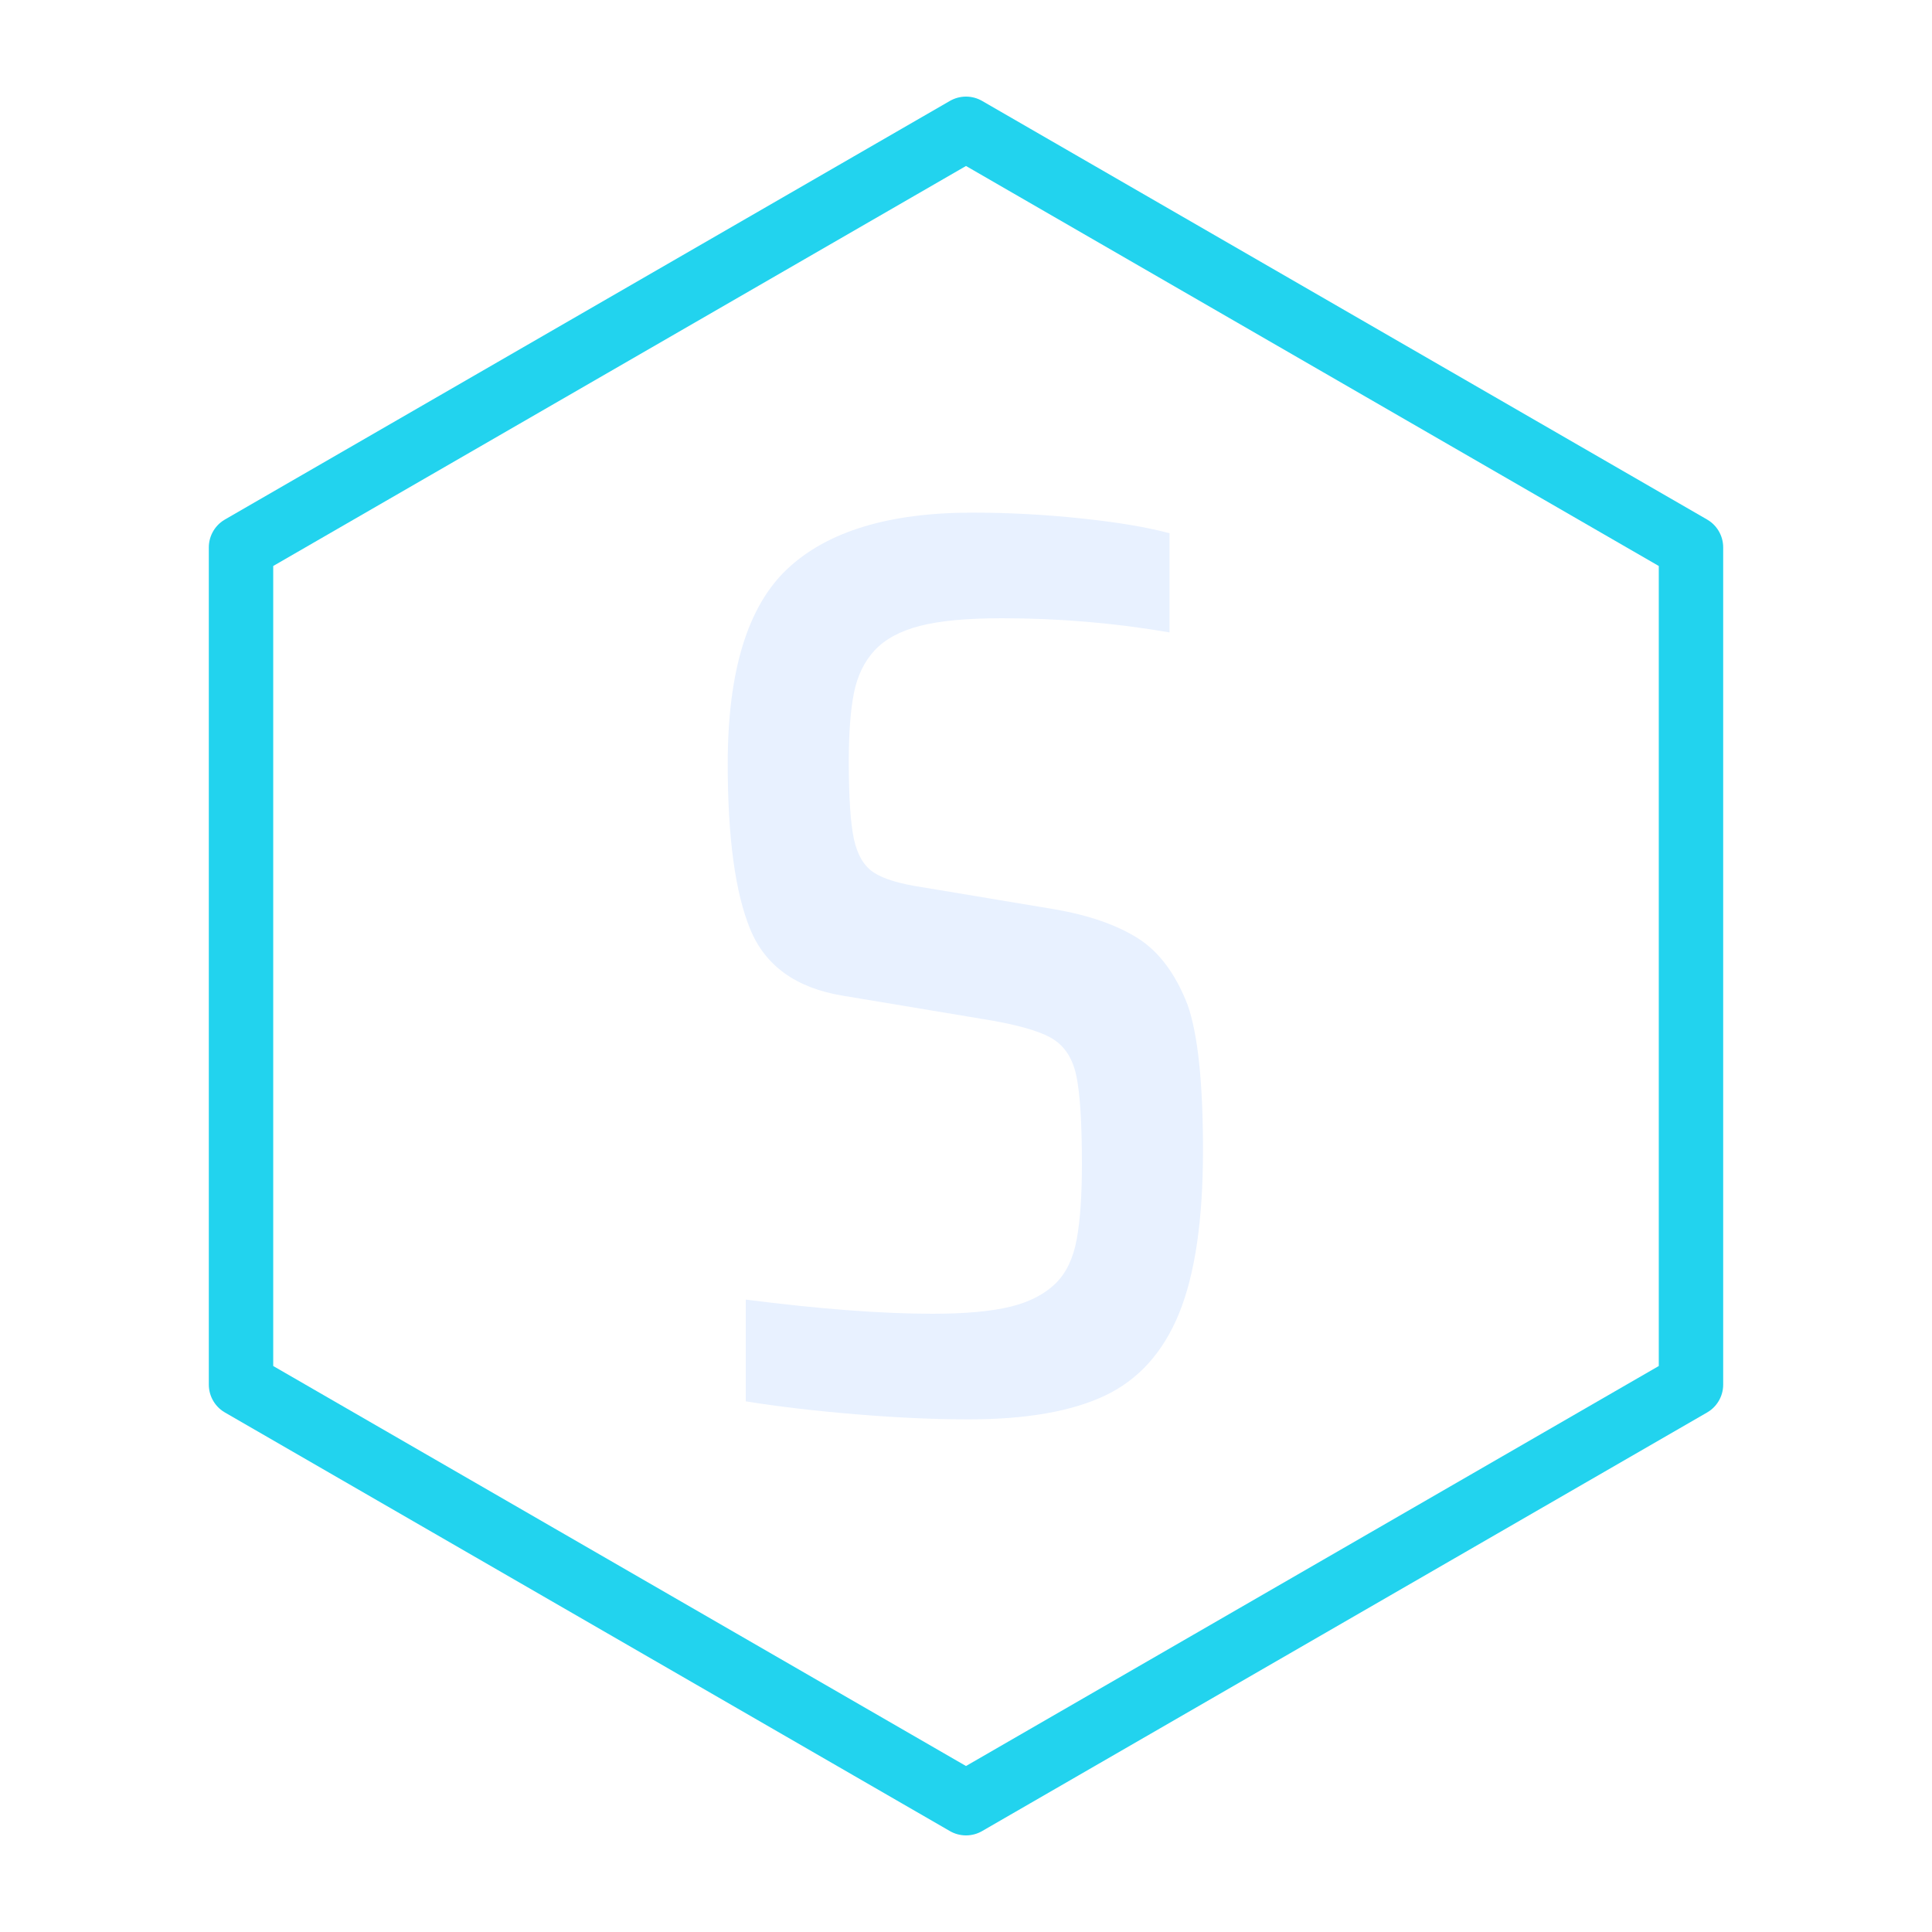
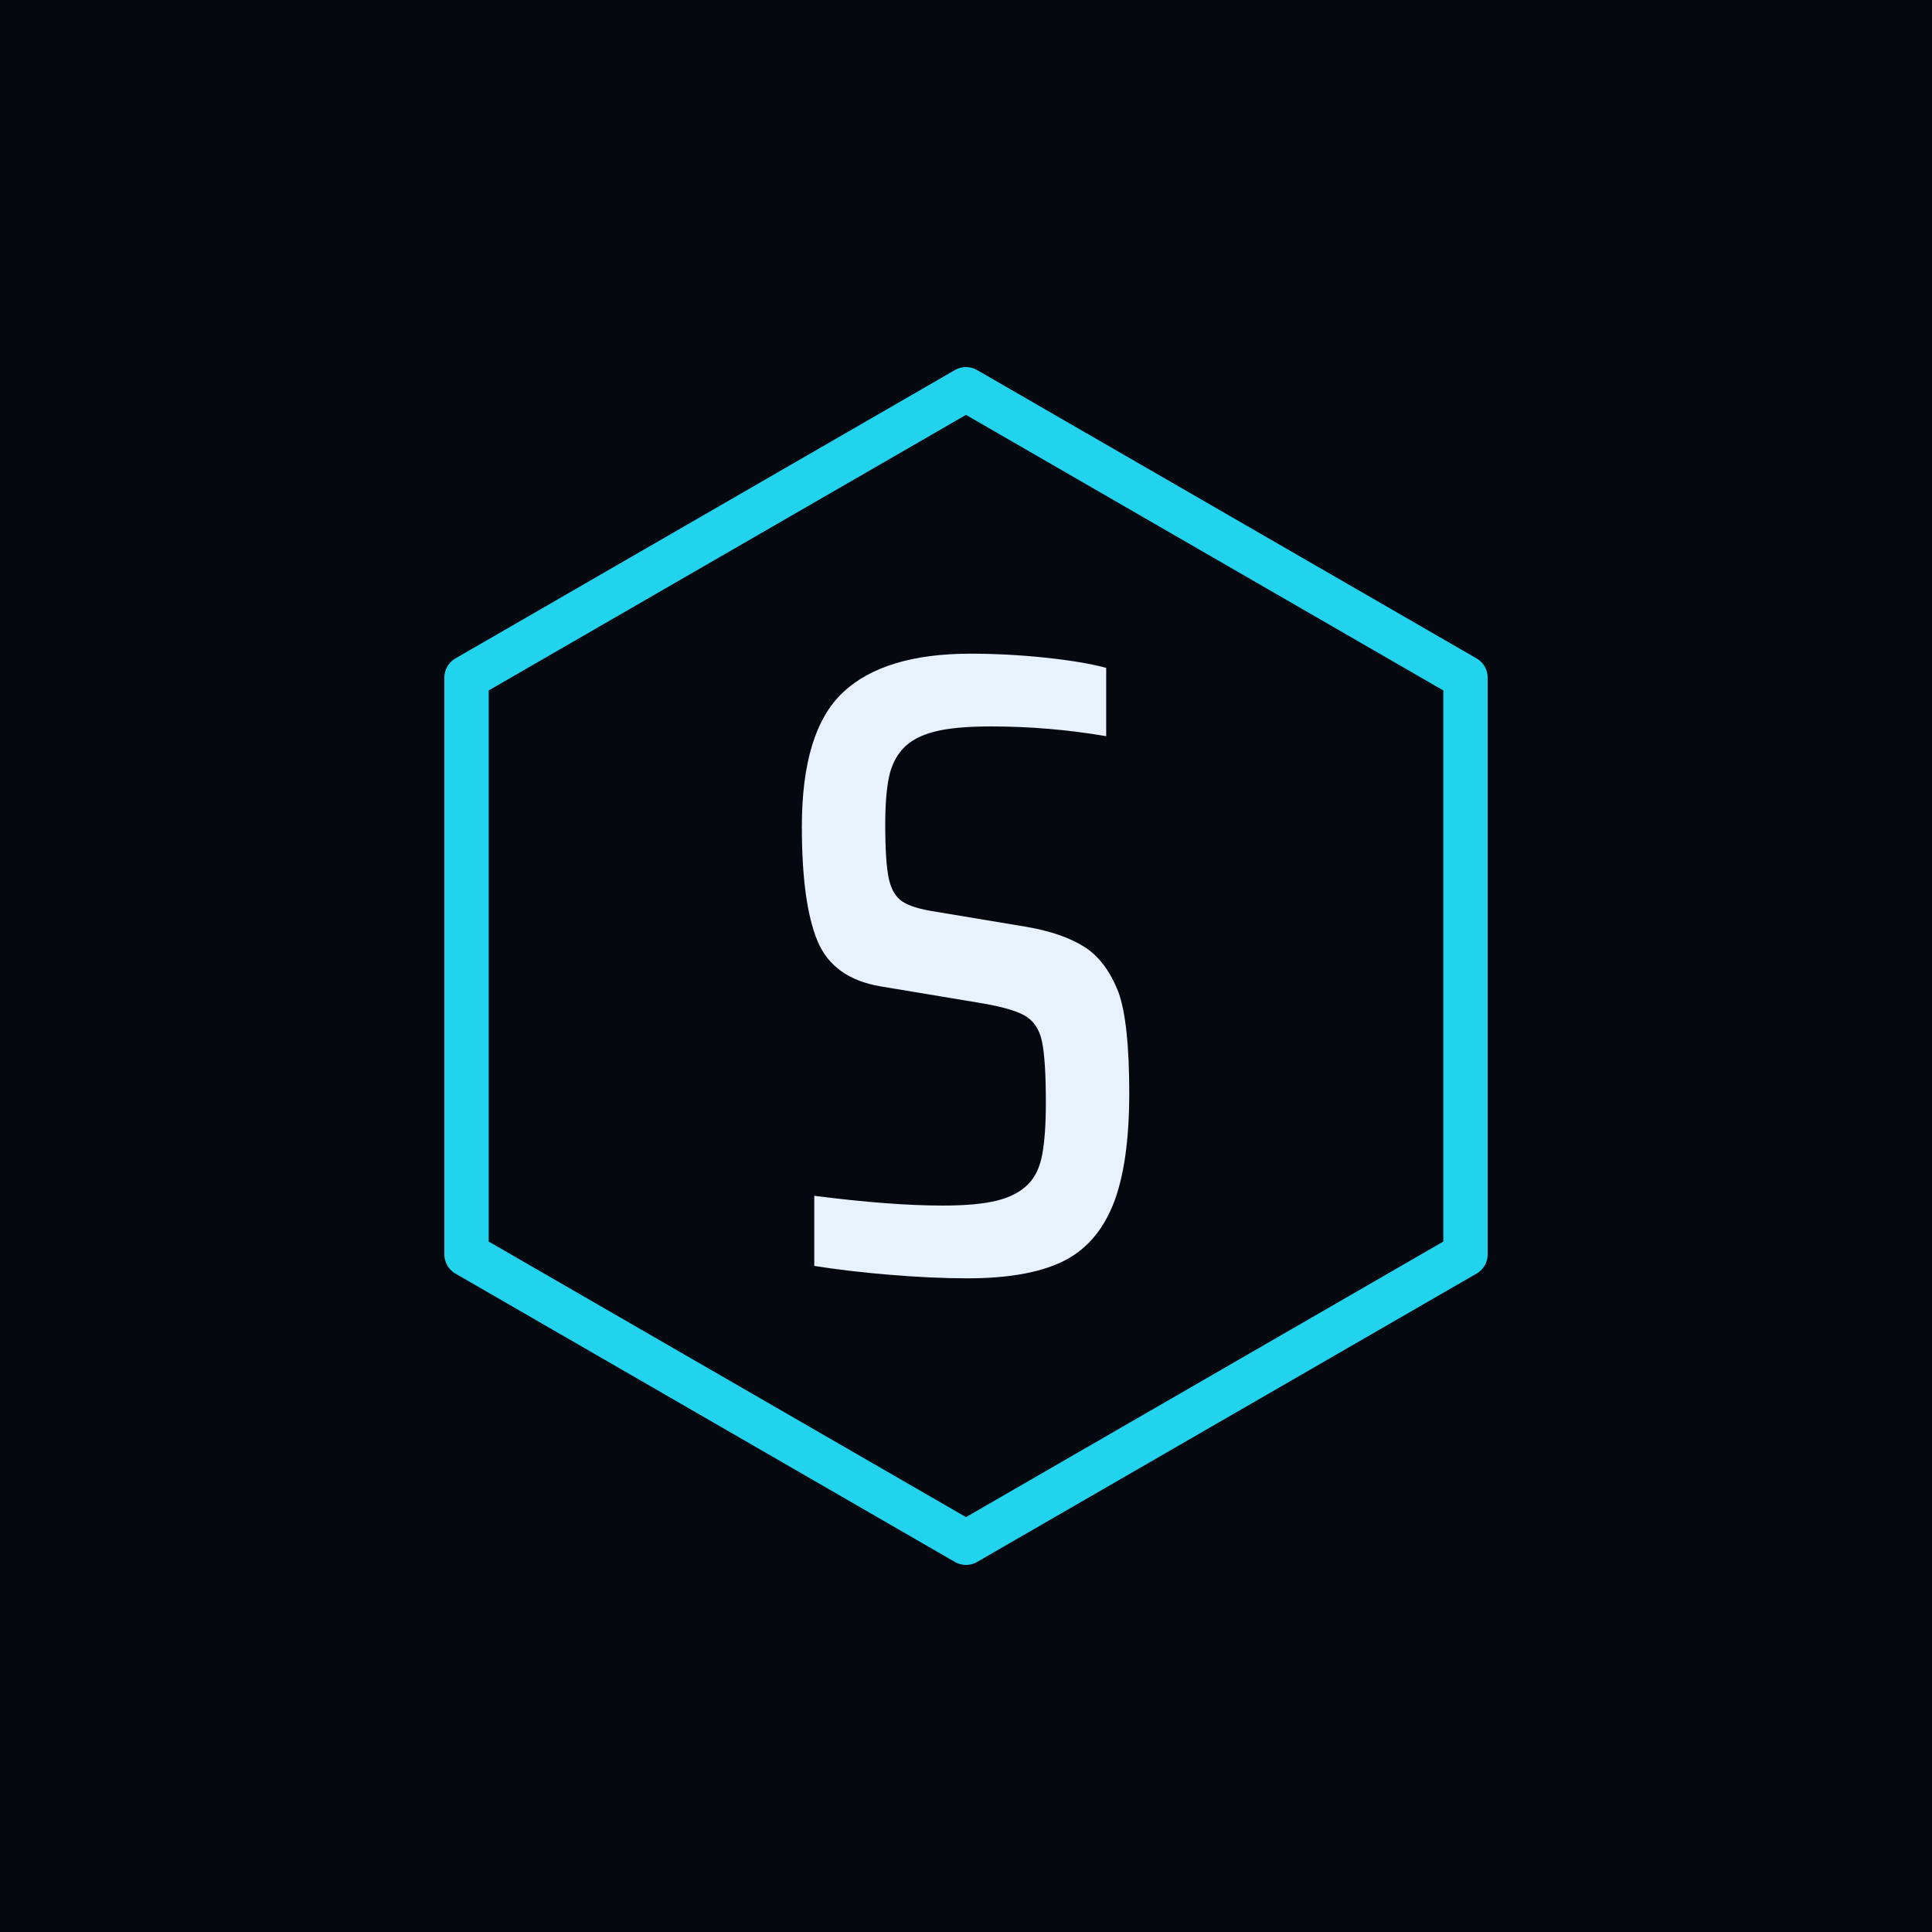
- <svg xmlns="http://www.w3.org/2000/svg" viewBox="0 0 120 120" width="120" height="120">
-   <polygon points="60.00,8.00 105.03,34.00 105.03,86.00 60.00,112.00 14.97,86.00 14.97,34.00" fill="none" stroke="#22D3EE" stroke-width="4.00" stroke-linejoin="round" />
-   <path d="M60.16 88.16Q56.96 88.16 53.12 87.84Q49.28 87.52 46.32 87.04L46.32 87.04L46.32 80.72Q53.20 81.60 57.92 81.60L57.92 81.60Q60.96 81.60 62.76 81.16Q64.56 80.72 65.60 79.68L65.60 79.68Q66.56 78.72 66.88 76.96Q67.20 75.20 67.20 72.32L67.20 72.32Q67.20 68.40 66.84 66.76Q66.48 65.12 65.24 64.44Q64 63.76 60.96 63.28L60.96 63.28L52.32 61.84Q48 61.12 46.60 57.72Q45.20 54.32 45.20 47.44L45.20 47.44Q45.20 38.80 48.92 35.32Q52.64 31.84 60.40 31.84L60.40 31.84Q63.76 31.84 67.16 32.20Q70.56 32.56 72.64 33.12L72.64 33.12L72.64 39.28Q67.52 38.40 62.24 38.40L62.24 38.40Q58.96 38.40 57.12 38.88Q55.28 39.36 54.32 40.40L54.32 40.40Q53.36 41.44 53.04 43.04Q52.72 44.64 52.72 47.28L52.72 47.28Q52.72 50.64 53.04 52.12Q53.36 53.60 54.28 54.20Q55.20 54.80 57.36 55.12L57.36 55.12L65.52 56.48Q68.72 57.04 70.68 58.28Q72.64 59.52 73.76 62.40L73.76 62.40Q74.72 65.12 74.72 71.44L74.72 71.44Q74.72 77.92 73.24 81.56Q71.76 85.20 68.64 86.68Q65.52 88.16 60.16 88.16L60.16 88.16Z" fill="#E8F1FF" />
+ <svg xmlns="http://www.w3.org/2000/svg" viewBox="0 0 1080 1080" width="1080" height="1080">
+   <rect width="1080" height="1080" fill="#05080F" />
+   <polygon points="540.00,217.60 819.21,378.80 819.21,701.20 540.00,862.40 260.79,701.20 260.79,378.80" fill="none" stroke="#22D3EE" stroke-width="24.80" stroke-linejoin="round" />
+   <path d="M540.99 714.59Q521.15 714.59 497.34 712.61Q473.54 710.62 455.18 707.65L455.18 707.65L455.18 668.46Q497.84 673.92 527.10 673.92L527.10 673.92Q545.95 673.92 557.11 671.19Q568.27 668.46 574.72 662.02L574.72 662.02Q580.67 656.06 582.66 645.15Q584.64 634.24 584.64 616.38L584.64 616.38Q584.64 592.08 582.41 581.91Q580.18 571.74 572.49 567.53Q564.80 563.31 545.95 560.34L545.95 560.34L492.38 551.41Q465.60 546.94 456.92 525.86Q448.24 504.78 448.24 462.13L448.24 462.13Q448.24 408.56 471.30 386.98Q494.37 365.41 542.48 365.41L542.48 365.41Q563.31 365.41 584.39 367.64Q605.47 369.87 618.37 373.34L618.37 373.34L618.37 411.54Q586.62 406.08 553.89 406.08L553.89 406.08Q533.55 406.08 522.14 409.06Q510.74 412.03 504.78 418.48L504.78 418.48Q498.83 424.93 496.85 434.85Q494.86 444.77 494.86 461.14L494.86 461.14Q494.86 481.97 496.85 491.14Q498.83 500.32 504.54 504.04Q510.24 507.76 523.63 509.74L523.63 509.74L574.22 518.18Q594.06 521.65 606.22 529.34Q618.37 537.02 625.31 554.88L625.31 554.88Q631.26 571.74 631.26 610.93L631.26 610.93Q631.26 651.10 622.09 673.67Q612.91 696.24 593.57 705.42Q574.22 714.59 540.99 714.59L540.99 714.59Z" fill="#E8F1FF" />
</svg>
